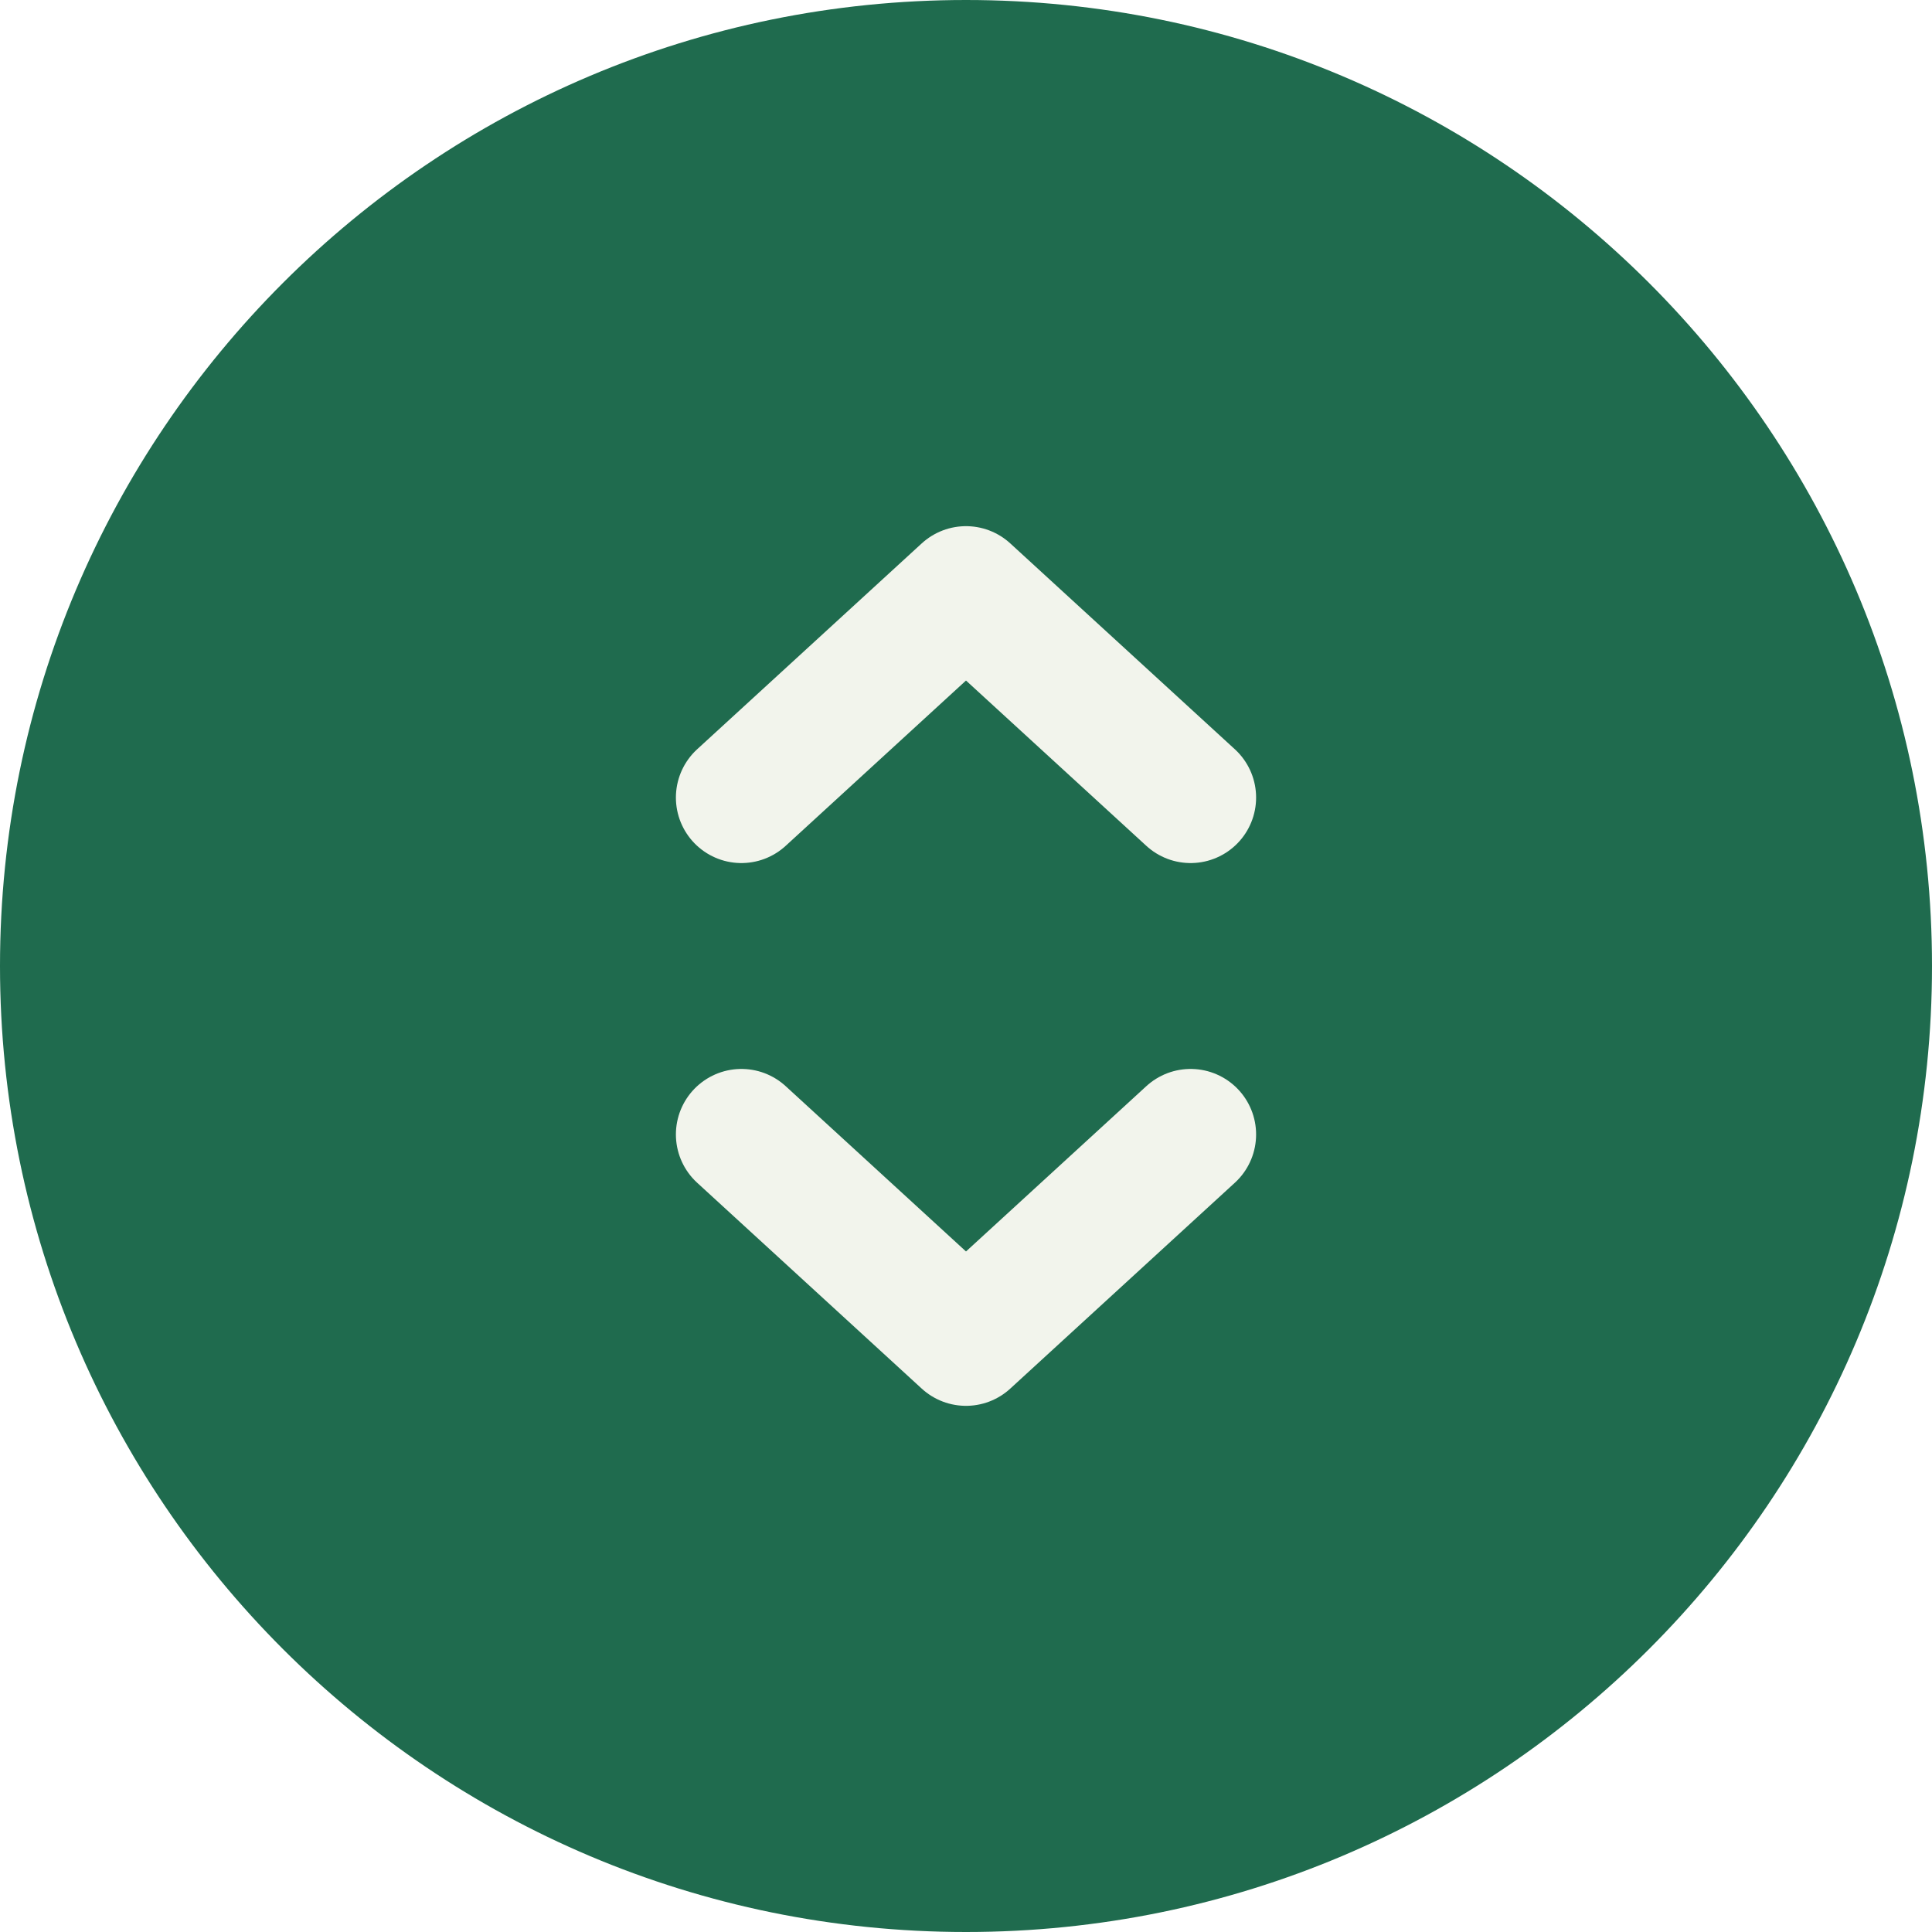
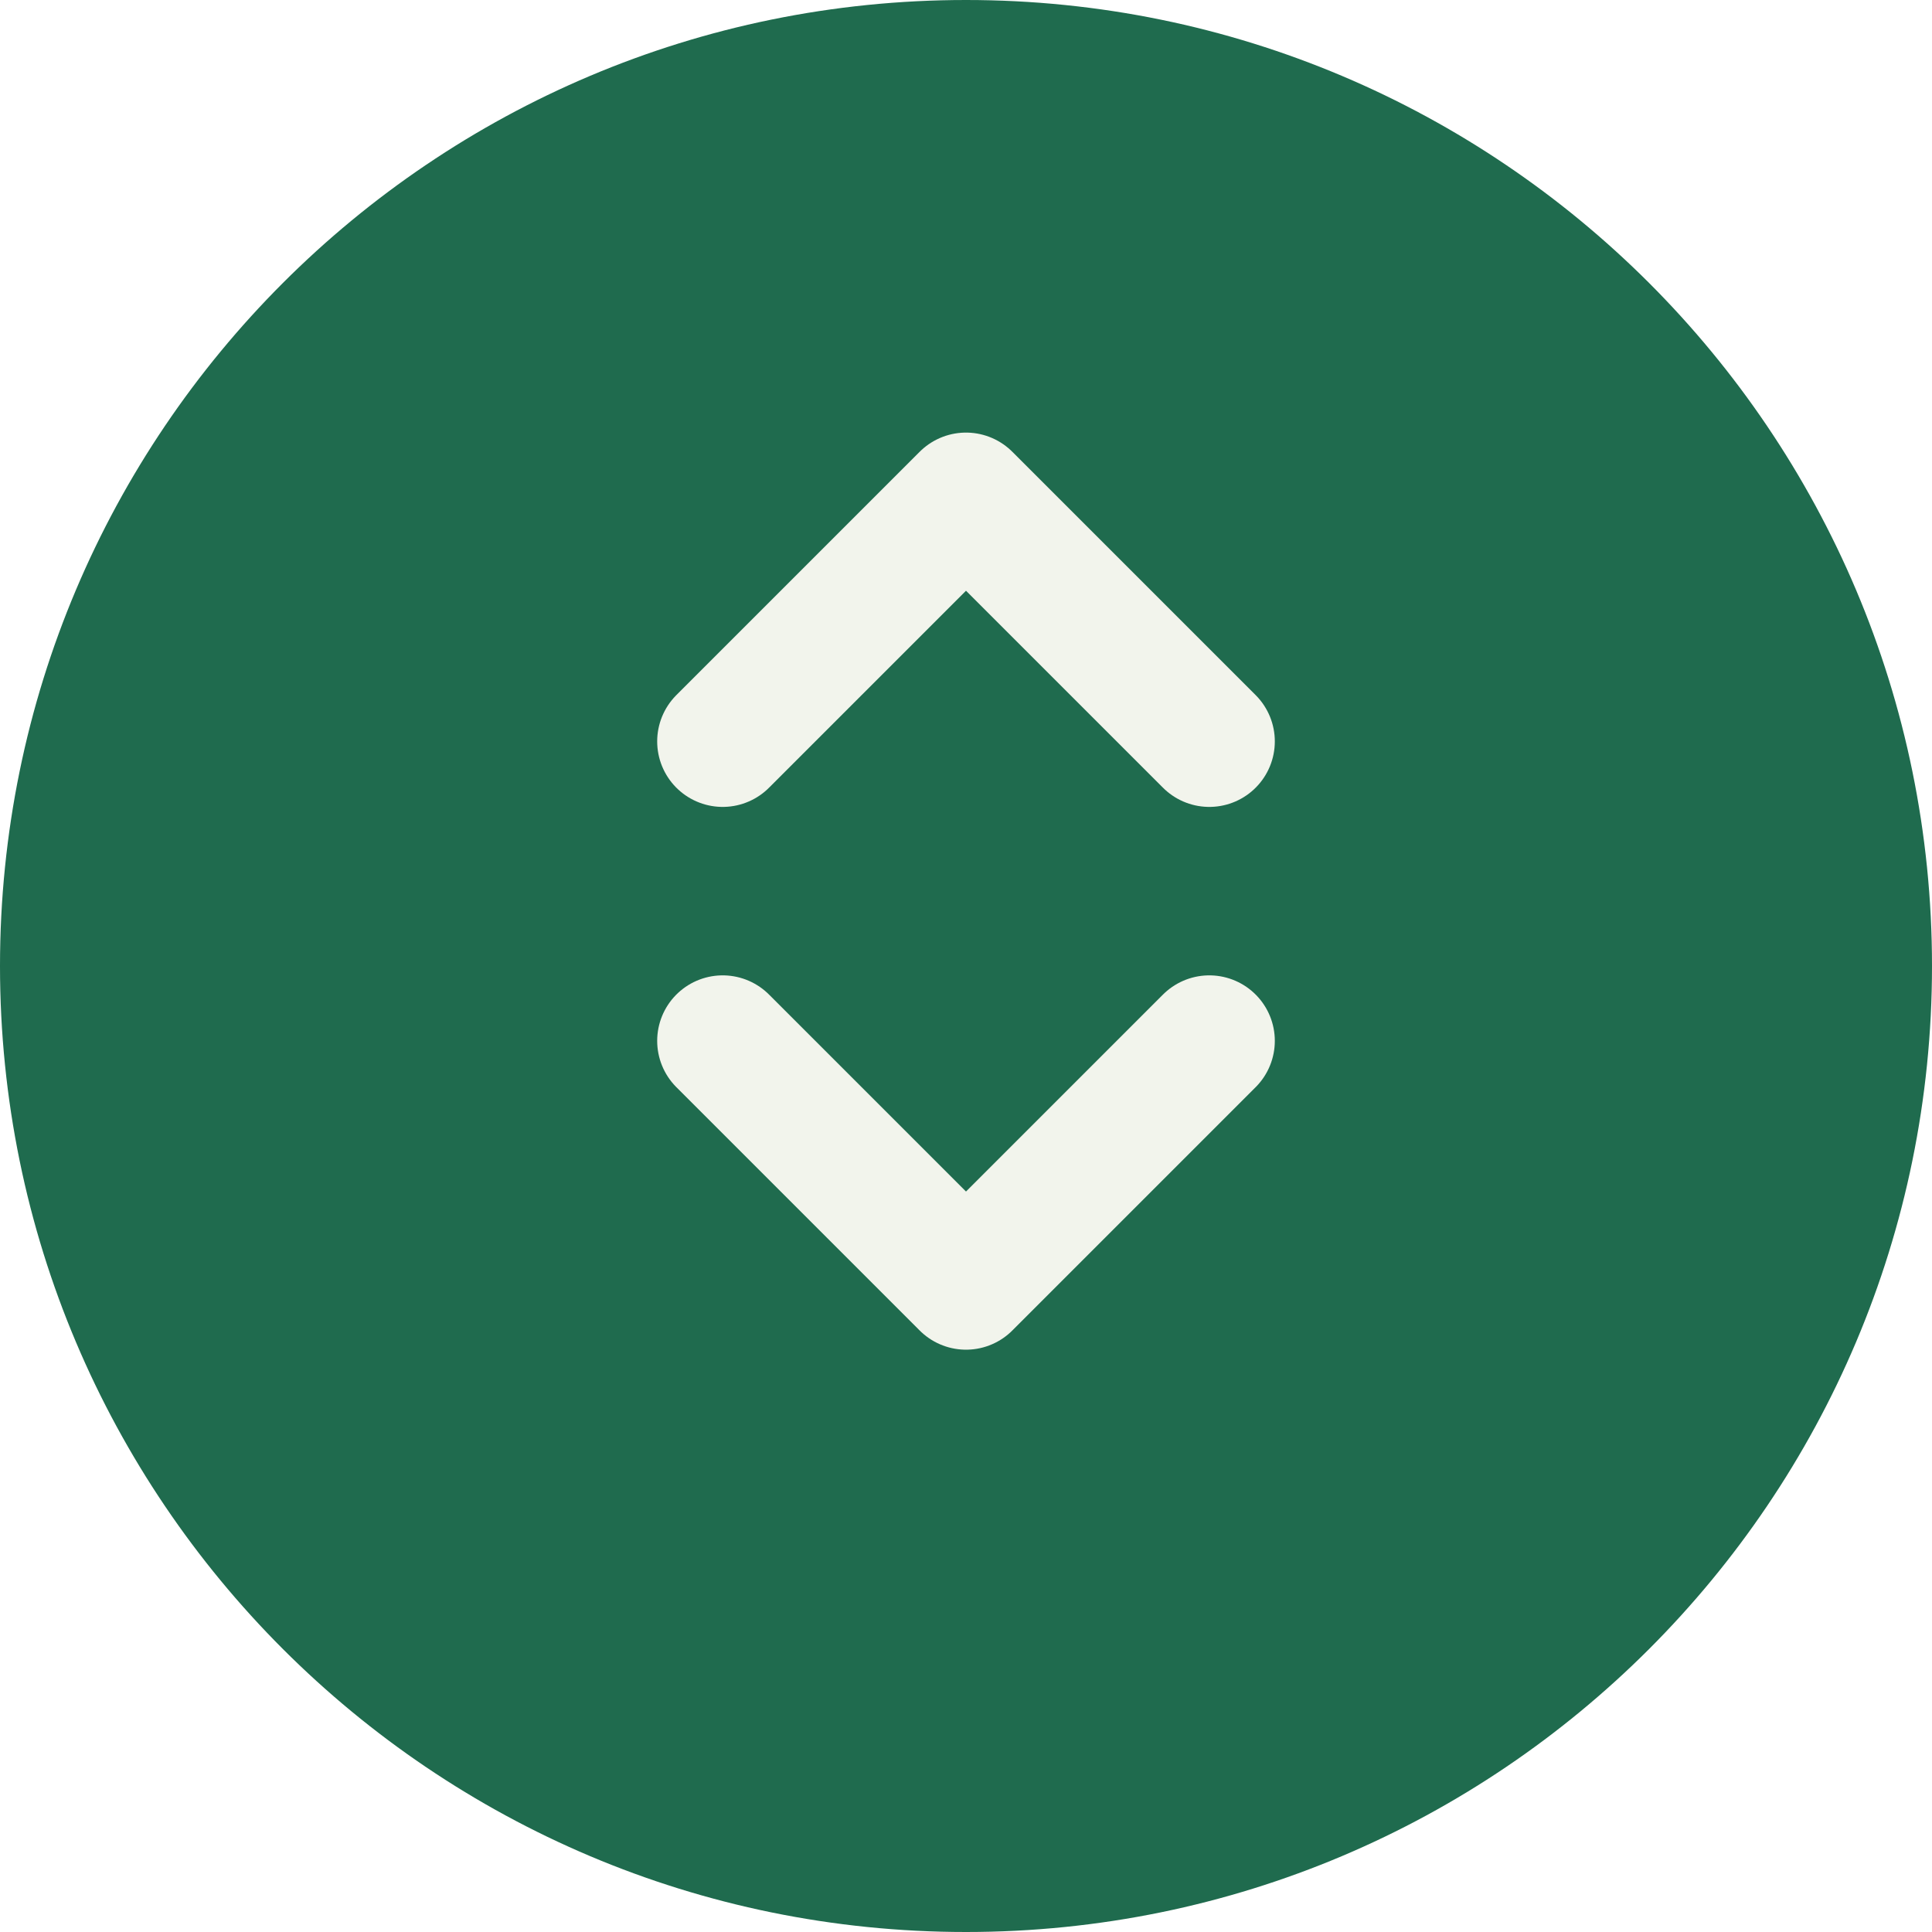
<svg xmlns="http://www.w3.org/2000/svg" viewBox="0 0 64 64" width="1024" height="1024">
  <circle cx="32" cy="32" r="32" fill="#1F6B4E" />
  <g transform="translate(32 32) scale(0.62) translate(-32 -34)" fill="none" stroke="#F2F4EC" stroke-width="7" stroke-linecap="round" stroke-linejoin="round">
-     <path d="M20 25 L32 14 L44 25" />
-     <path d="M20 43 L32 54 L44 43" />
+     <path d="M19 22 L32 9 L45 22" />
+     <path d="M19 38 L32 51 L45 38" />
  </g>
</svg>
